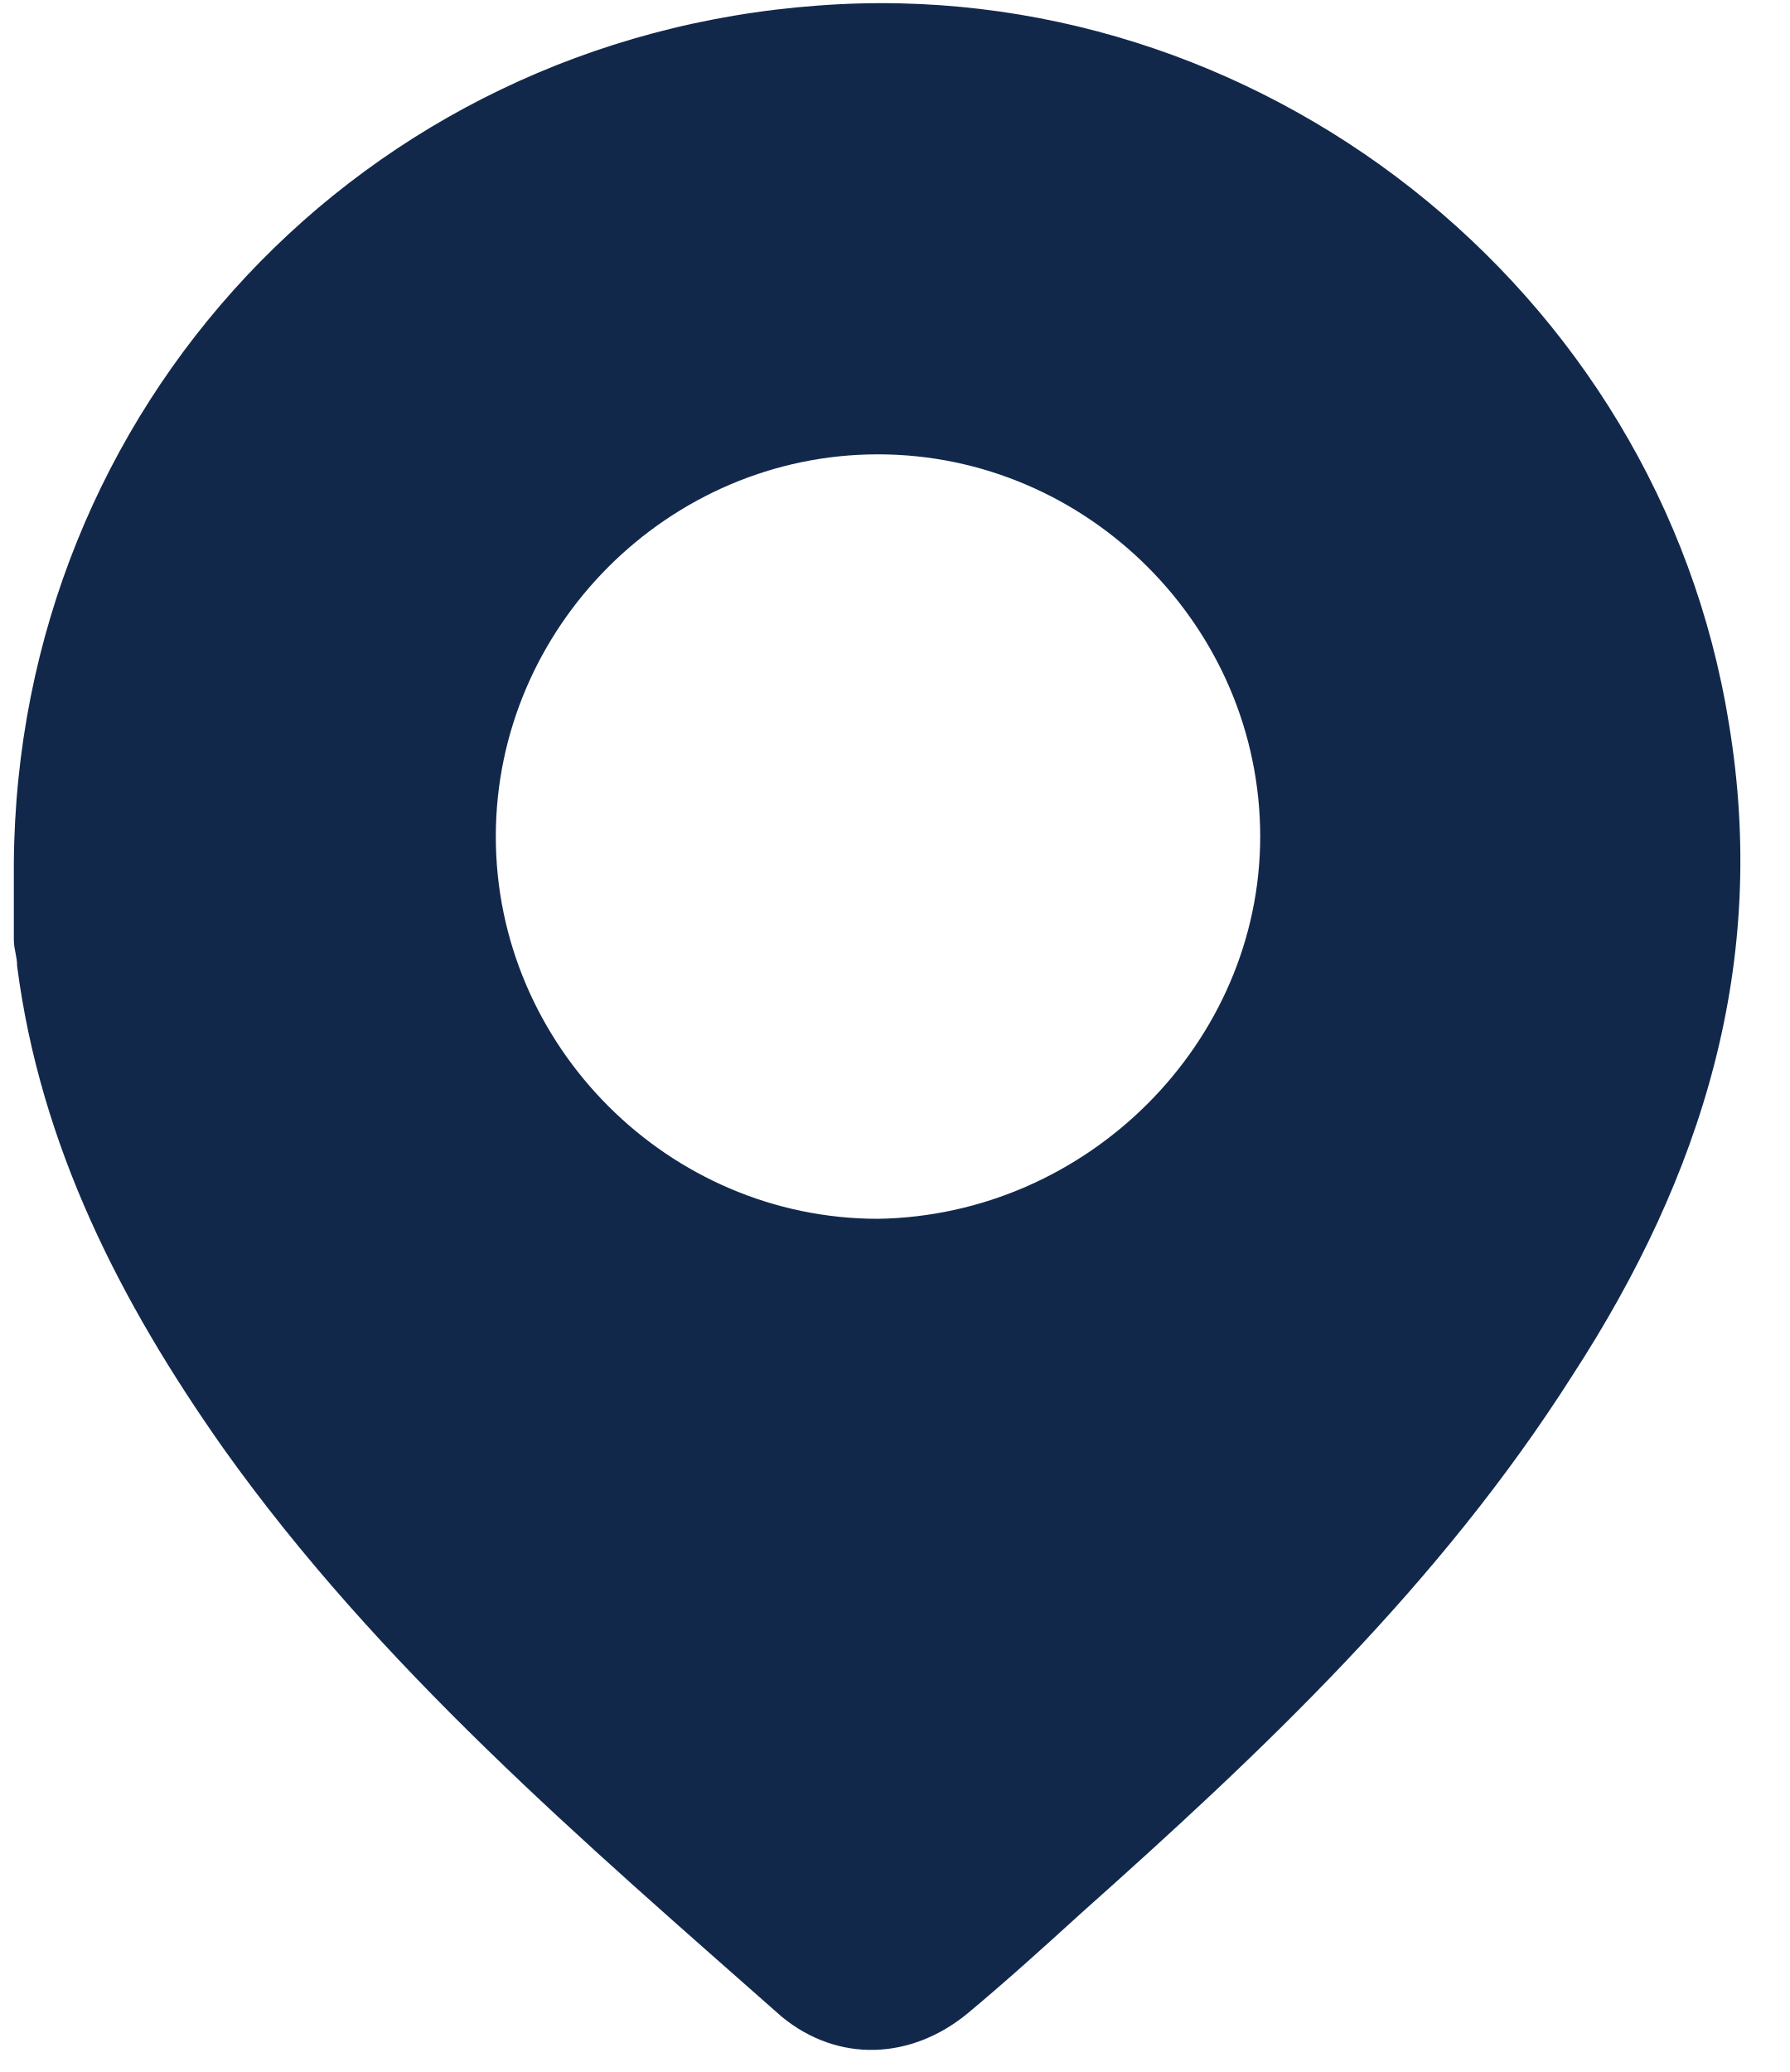
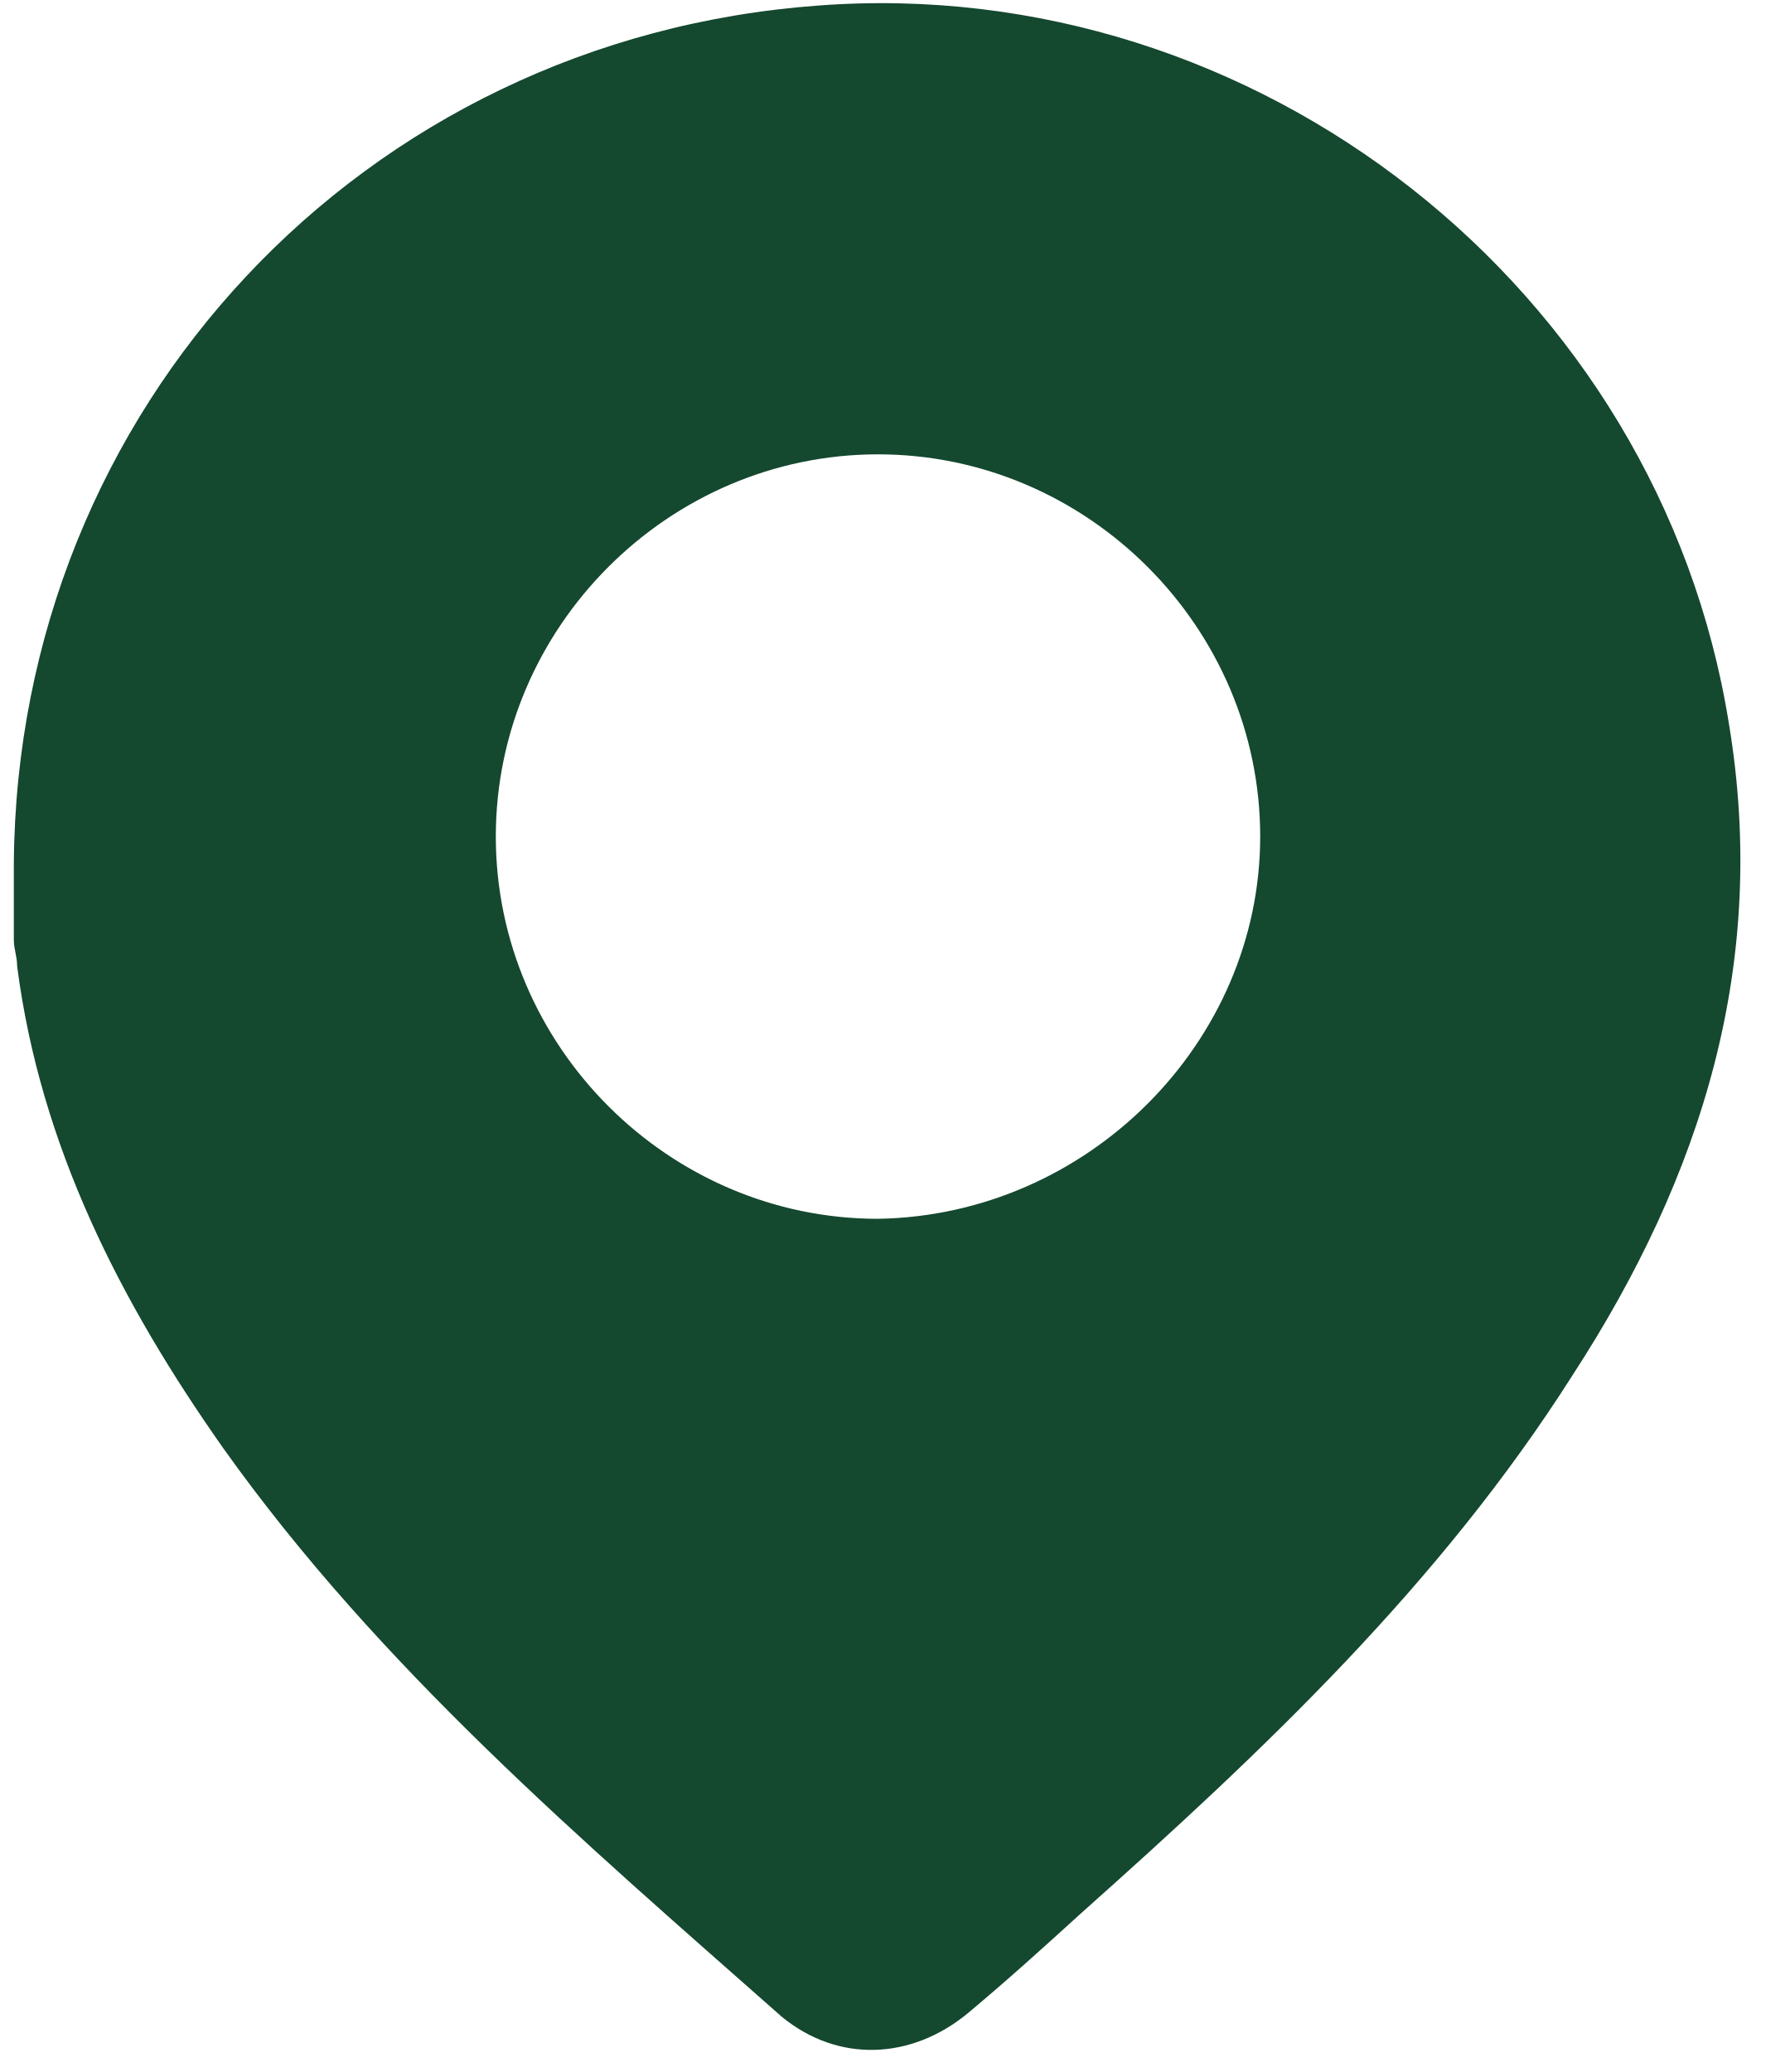
<svg xmlns="http://www.w3.org/2000/svg" width="19" height="22" viewBox="0 0 19 22" fill="none">
-   <path d="M18.359 7.682C17.618 3.059 13.347 -0.294 8.688 0.059C3.853 0.412 0.182 4.329 0.147 9.165C0.147 9.447 0.147 9.694 0.147 9.976C0.147 10.082 0.182 10.153 0.182 10.259C0.429 12.165 1.276 13.823 2.371 15.377C4.029 17.706 6.182 19.541 8.3 21.412C8.9 21.906 9.676 21.871 10.276 21.377C10.7 21.023 11.088 20.671 11.476 20.318C13.418 18.588 15.288 16.823 16.7 14.6C18.076 12.482 18.782 10.223 18.359 7.682ZM9.323 12.941C7.1 12.941 5.265 11.106 5.265 8.882C5.265 6.659 7.1 4.824 9.323 4.824C11.547 4.824 13.382 6.659 13.382 8.882C13.382 11.071 11.547 12.906 9.323 12.941Z" fill="#12284b" />
+   <path d="M18.359 7.682C17.618 3.059 13.347 -0.294 8.688 0.059C3.853 0.412 0.182 4.329 0.147 9.165C0.147 9.447 0.147 9.694 0.147 9.976C0.147 10.082 0.182 10.153 0.182 10.259C0.429 12.165 1.276 13.823 2.371 15.377C4.029 17.706 6.182 19.541 8.3 21.412C8.9 21.906 9.676 21.871 10.276 21.377C10.7 21.023 11.088 20.671 11.476 20.318C13.418 18.588 15.288 16.823 16.7 14.6C18.076 12.482 18.782 10.223 18.359 7.682ZM9.323 12.941C7.1 12.941 5.265 11.106 5.265 8.882C5.265 6.659 7.1 4.824 9.323 4.824C11.547 4.824 13.382 6.659 13.382 8.882C13.382 11.071 11.547 12.906 9.323 12.941Z" fill="#14482F" />
</svg>
